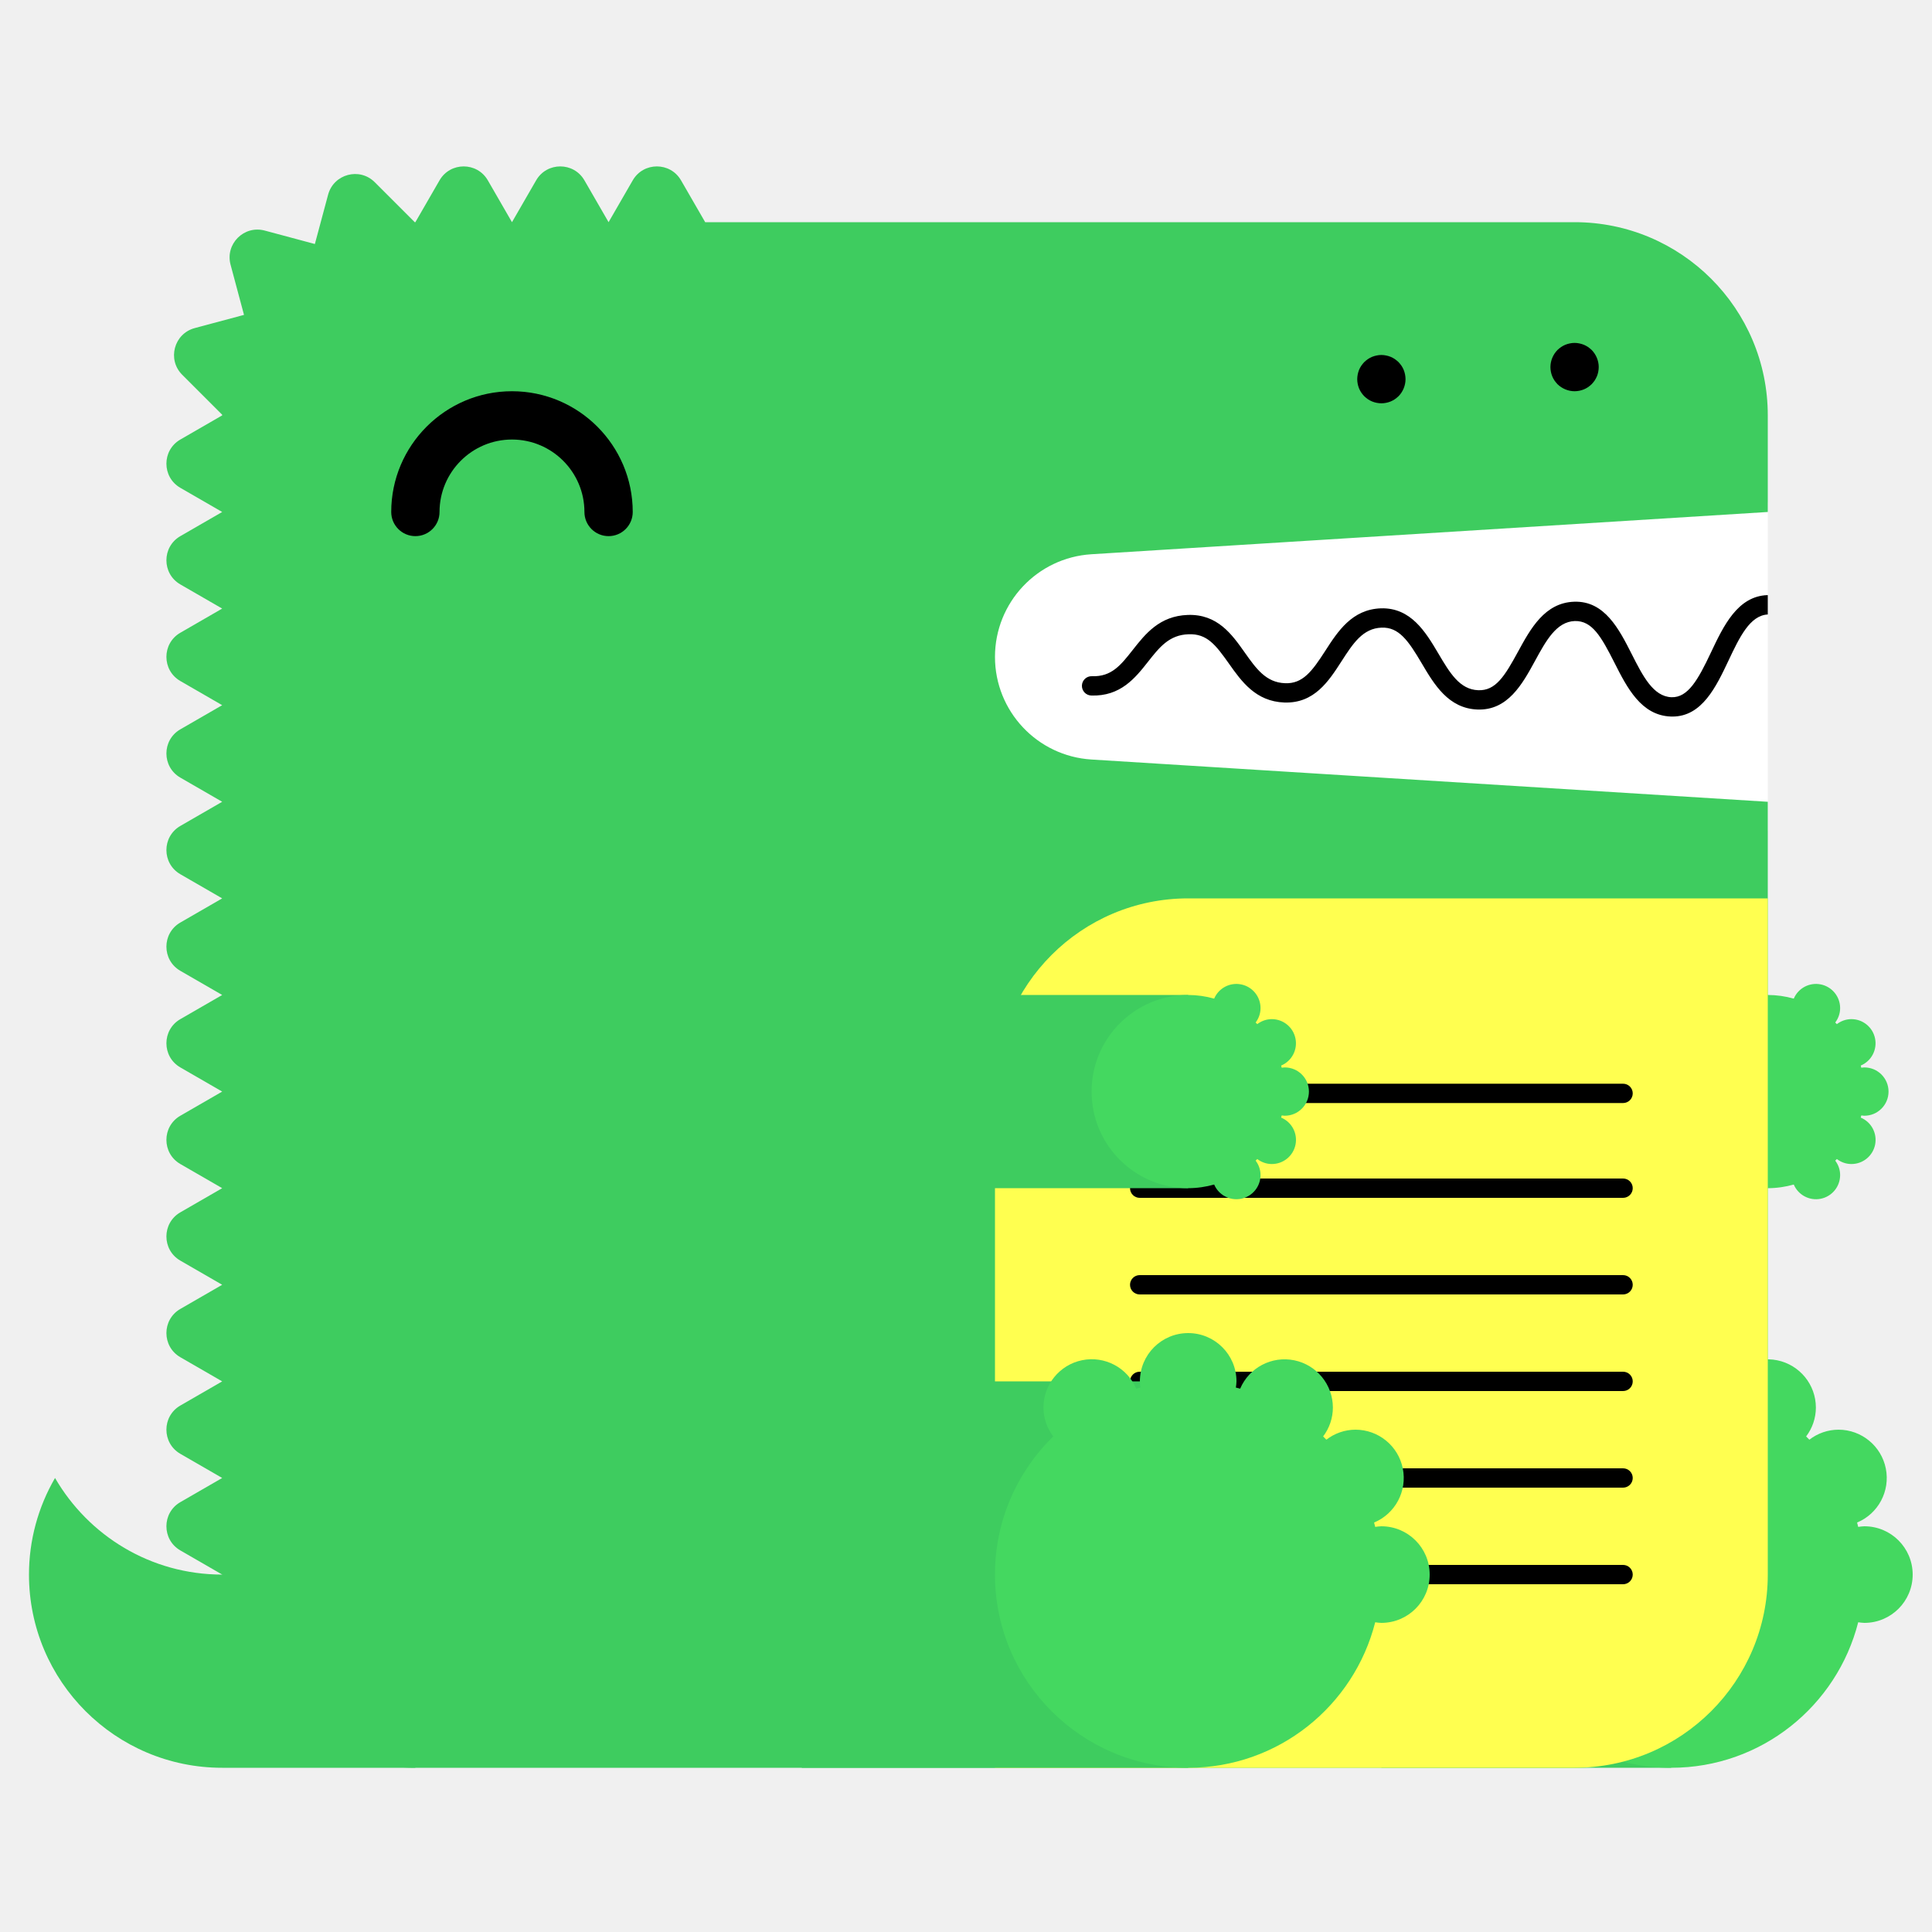
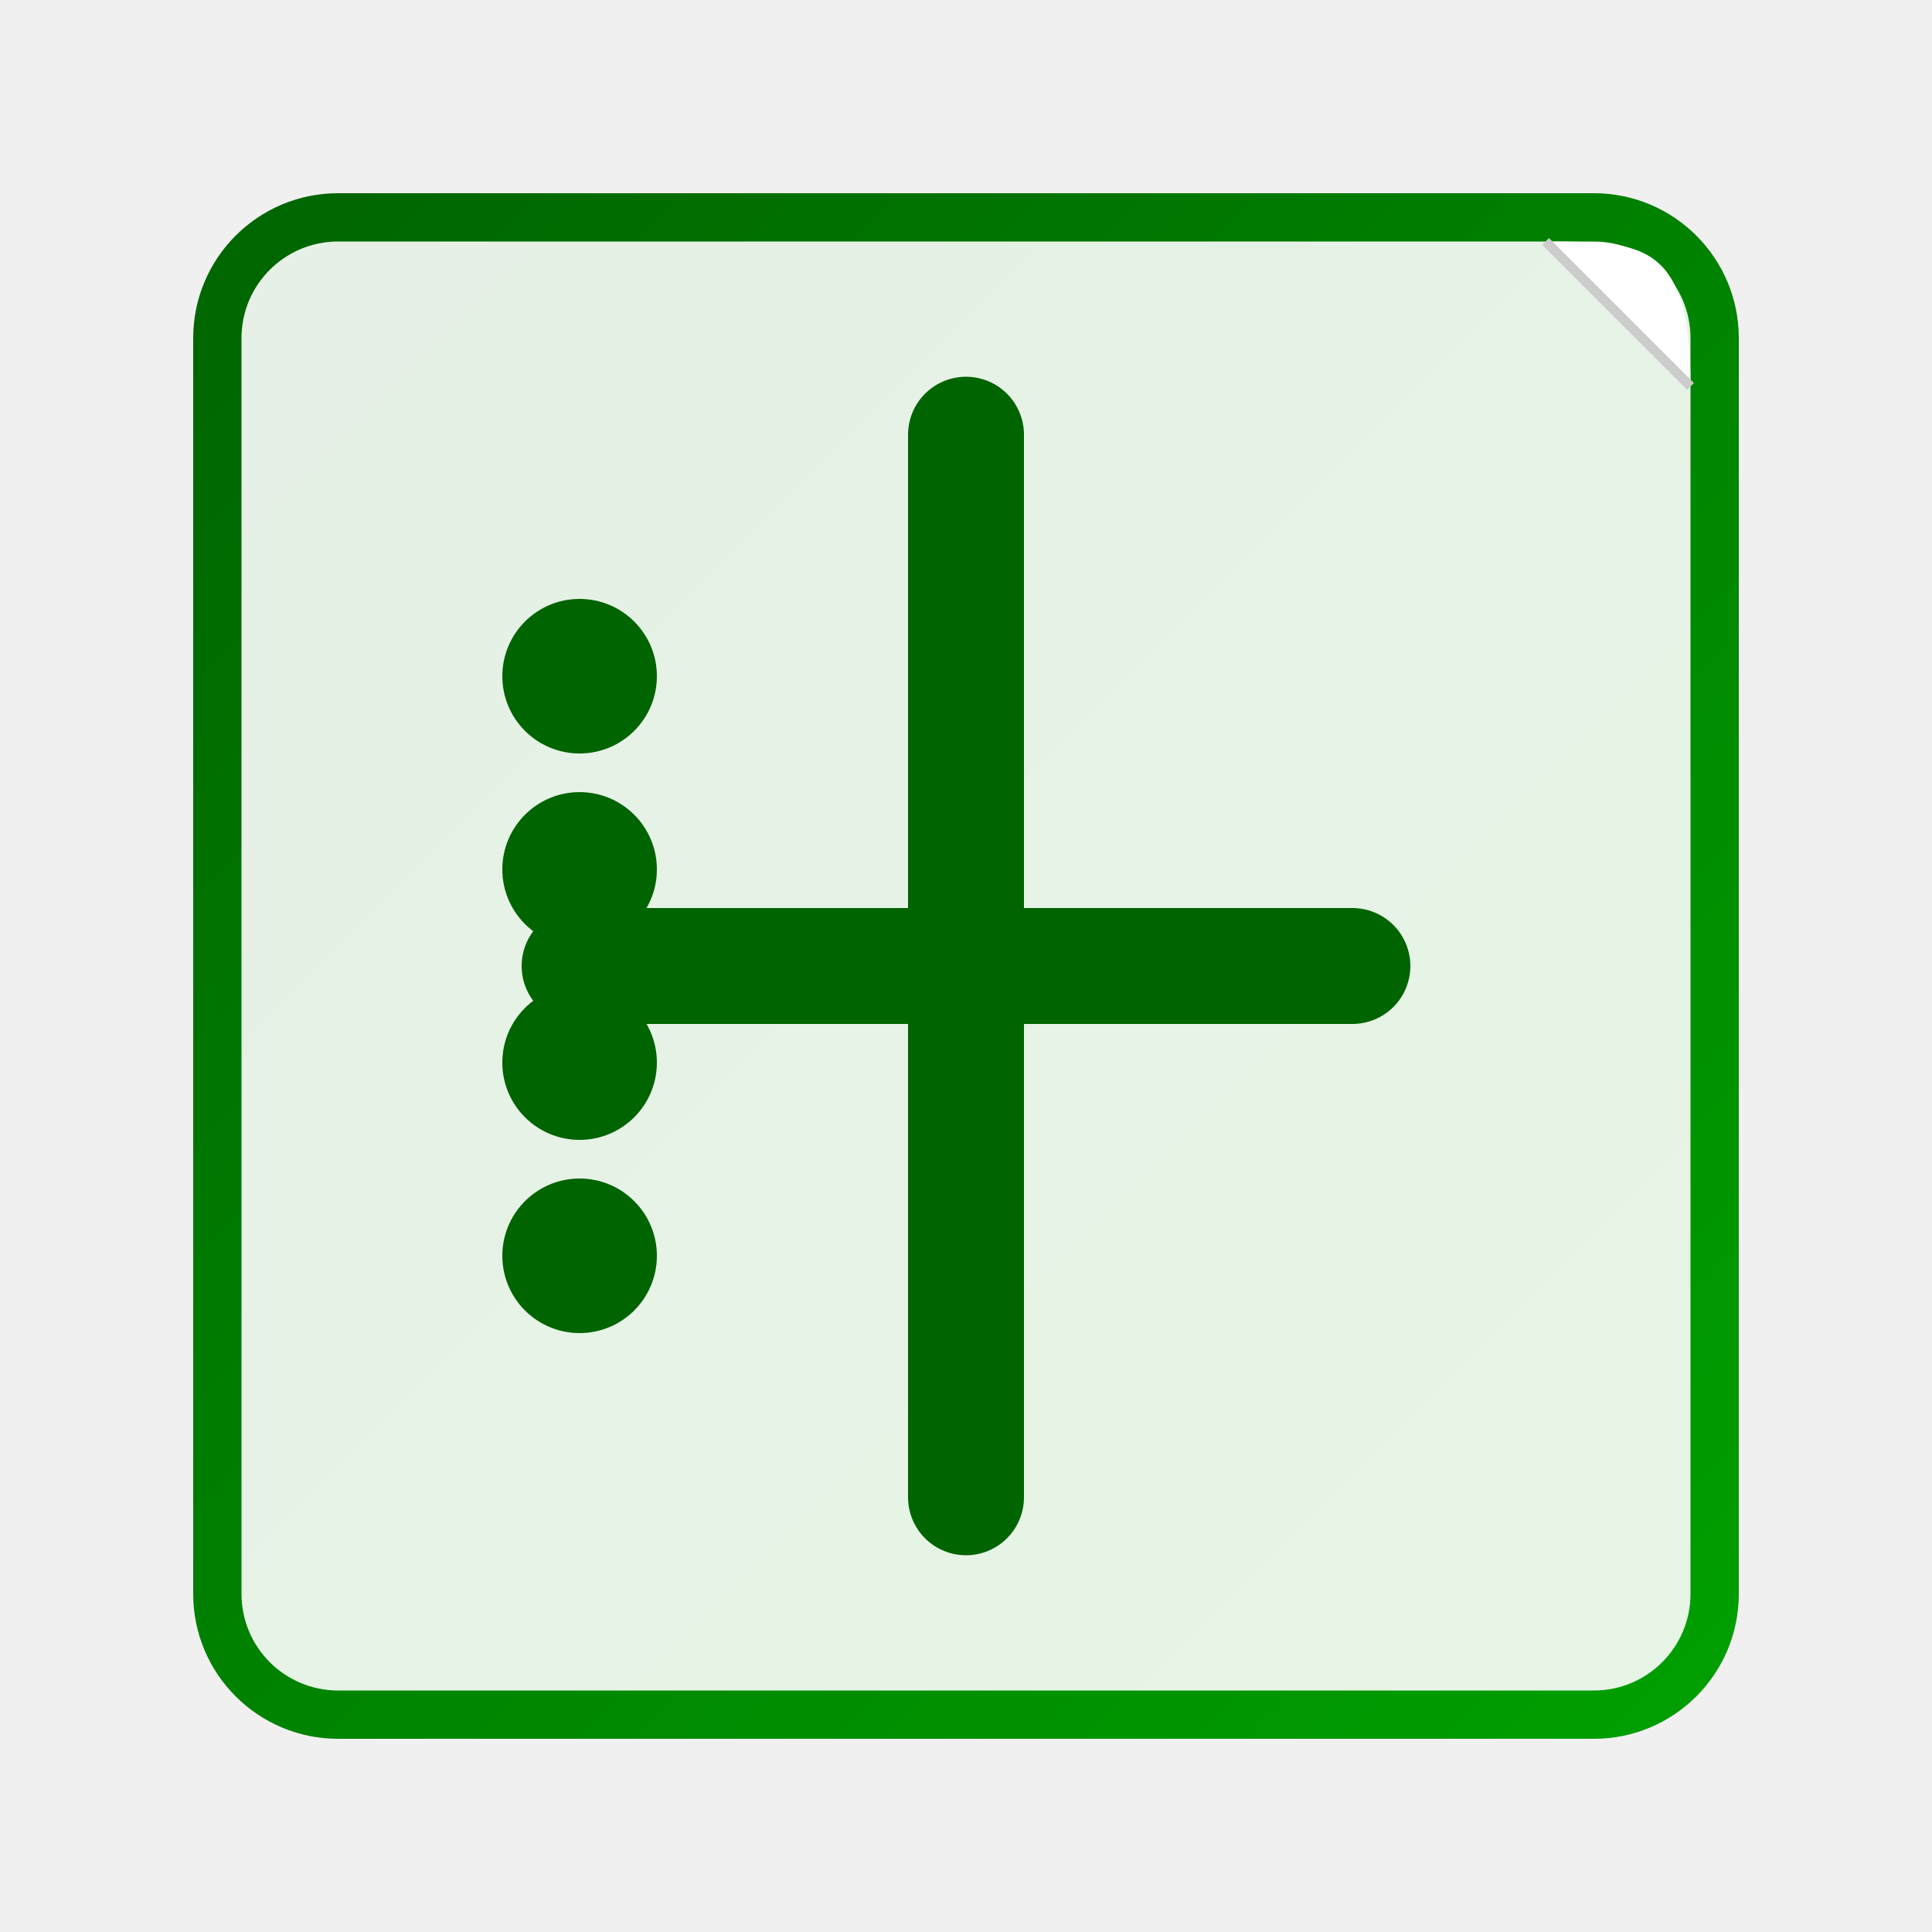
<svg xmlns="http://www.w3.org/2000/svg" width="200" height="200" viewBox="0 0 200 200">
+   <defs>
+     <linearGradient id="sticker-gradient" x1="0%" y1="0%" x2="100%" y2="100%">
+       <stop offset="0%" stop-color="#006400" />
+       <stop offset="100%" stop-color="#00A000" />
+     </linearGradient>
+   </defs>
  <g fill="none" fill-rule="evenodd">
-     <path fill="#FFF" d="M99 52h84v34H99z" />
-     <path d="M23 163c-7.398 0-13.843-4.027-17.303-10A19.886 19.886 0 0 0 3 163c0 11.046 8.954 20 20 20h20v-20H23z" fill="#3ECC5F" />
-     <path d="M112.98 57.376L183 53V43c0-11.046-8.954-20-20-20H73l-2.5-4.33c-1.112-1.925-3.889-1.925-5 0L63 23l-2.5-4.33c-1.111-1.925-3.889-1.925-5 0L53 23l-2.5-4.33c-1.111-1.925-3.889-1.925-5 0L43 23c-.022 0-.042.003-.065.003l-4.142-4.141c-1.57-1.571-4.252-.853-4.828 1.294l-1.369 5.104-5.192-1.392c-2.148-.575-4.111 1.389-3.535 3.536l1.39 5.193-5.102 1.367c-2.148.576-2.867 3.259-1.296 4.83l4.142 4.142c0 .021-.003.042-.003.064l-4.33 2.5c-1.925 1.111-1.925 3.889 0 5L23 53l-4.33 2.5c-1.925 1.111-1.925 3.889 0 5L23 63l-4.33 2.5c-1.925 1.111-1.925 3.889 0 5L23 73l-4.33 2.5c-1.925 1.111-1.925 3.889 0 5L23 83l-4.33 2.5c-1.925 1.111-1.925 3.889 0 5L23 93l-4.33 2.5c-1.925 1.111-1.925 3.889 0 5L23 103l-4.33 2.5c-1.925 1.111-1.925 3.889 0 5L23 113l-4.33 2.5c-1.925 1.111-1.925 3.889 0 5L23 123l-4.33 2.5c-1.925 1.111-1.925 3.889 0 5L23 133l-4.33 2.5c-1.925 1.111-1.925 3.889 0 5L23 143l-4.33 2.5c-1.925 1.111-1.925 3.889 0 5L23 153l-4.33 2.5c-1.925 1.111-1.925 3.889 0 5L23 163c0 11.046 8.954 20 20 20h120c11.046 0 20-8.954 20-20V83l-70.02-4.376A10.645 10.645 0 0 1 103 68c0-5.621 4.37-10.273 9.98-10.624" fill="#3ECC5F" />
-     <path fill="#3ECC5F" d="M143 183h30v-40h-30z" />
-     <path d="M193 158c-.219 0-.428.037-.639.064-.038-.15-.074-.301-.116-.451A5 5 0 0 0 190.32 148a4.96 4.96 0 0 0-3.016 1.036 26.531 26.531 0 0 0-.335-.336 4.955 4.955 0 0 0 1.011-2.987 5 5 0 0 0-9.599-1.959c-.148-.042-.297-.077-.445-.115.027-.211.064-.42.064-.639a5 5 0 0 0-5-5 5 5 0 0 0-5 5c0 .219.037.428.064.639-.148.038-.297.073-.445.115a4.998 4.998 0 0 0-9.599 1.959c0 1.125.384 2.151 1.011 2.987-3.717 3.632-6.031 8.693-6.031 14.3 0 11.046 8.954 20 20 20 9.339 0 17.16-6.41 19.361-15.064.211.027.42.064.639.064a5 5 0 0 0 5-5 5 5 0 0 0-5-5" fill="#44D860" />
-     <path fill="#3ECC5F" d="M153 123h30v-20h-30z" />
-     <path d="M193 115.5a2.5 2.5 0 1 0 0-5c-.109 0-.214.019-.319.032-.02-.075-.037-.15-.058-.225a2.501 2.501 0 0 0-.963-4.807c-.569 0-1.088.197-1.508.518a6.653 6.653 0 0 0-.168-.168c.314-.417.506-.931.506-1.494a2.5 2.5 0 0 0-4.8-.979A9.987 9.987 0 0 0 183 103c-5.522 0-10 4.478-10 10s4.478 10 10 10c.934 0 1.833-.138 2.69-.377a2.5 2.5 0 0 0 4.8-.979c0-.563-.192-1.077-.506-1.494.057-.055.113-.111.168-.168.42.321.939.518 1.508.518a2.5 2.5 0 0 0 .963-4.807c.021-.074.038-.15.058-.225.105.013.21.032.319.032" fill="#44D860" />
-     <path d="M63 55.5a2.5 2.5 0 0 1-2.5-2.5c0-4.136-3.364-7.5-7.5-7.5s-7.5 3.364-7.5 7.5a2.5 2.5 0 1 1-5 0c0-6.893 5.607-12.5 12.5-12.5S65.5 46.107 65.5 53a2.5 2.5 0 0 1-2.5 2.5" fill="#000" />
-     <path d="M103 183h60c11.046 0 20-8.954 20-20V93h-60c-11.046 0-20 8.954-20 20v70z" fill="#FFFF50" />
-     <path d="M168.02 124h-50.04a1 1 0 1 1 0-2h50.04a1 1 0 1 1 0 2m0 20h-50.04a1 1 0 1 1 0-2h50.04a1 1 0 1 1 0 2m0 20h-50.04a1 1 0 1 1 0-2h50.04a1 1 0 1 1 0 2m0-49.814h-50.04a1 1 0 1 1 0-2h50.04a1 1 0 1 1 0 2m0 19.814h-50.04a1 1 0 1 1 0-2h50.04a1 1 0 1 1 0 2m0 20h-50.04a1 1 0 1 1 0-2h50.04a1 1 0 1 1 0 2M183 61.611c-.012 0-.022-.006-.034-.005-3.09.105-4.552 3.196-5.842 5.923-1.346 2.85-2.387 4.703-4.093 4.647-1.889-.068-2.969-2.202-4.113-4.46-1.314-2.594-2.814-5.536-5.963-5.426-3.046.104-4.513 2.794-5.807 5.167-1.377 2.528-2.314 4.065-4.121 3.994-1.927-.07-2.951-1.805-4.136-3.813-1.321-2.236-2.848-4.75-5.936-4.664-2.994.103-4.465 2.385-5.763 4.4-1.373 2.13-2.335 3.428-4.165 3.351-1.973-.07-2.992-1.51-4.171-3.177-1.324-1.873-2.816-3.993-5.895-3.89-2.928.1-4.399 1.97-5.696 3.618-1.232 1.564-2.194 2.802-4.229 2.724a1 1 0 0 0-.072 2c3.017.101 4.545-1.8 5.872-3.487 1.177-1.496 2.193-2.787 4.193-2.855 1.926-.082 2.829 1.115 4.195 3.045 1.297 1.834 2.769 3.914 5.731 4.021 3.103.104 4.596-2.215 5.918-4.267 1.182-1.834 2.202-3.417 4.15-3.484 1.793-.067 2.769 1.35 4.145 3.681 1.297 2.197 2.766 4.686 5.787 4.796 3.125.108 4.634-2.62 5.949-5.035 1.139-2.088 2.214-4.06 4.119-4.126 1.793-.042 2.728 1.595 4.111 4.33 1.292 2.553 2.757 5.445 5.825 5.556l.169.003c3.064 0 4.518-3.075 5.805-5.794 1.139-2.41 2.217-4.68 4.067-4.773v-2z" fill="#000" />
-     <path fill="#3ECC5F" d="M83 183h40v-40H83z" />
-     <path d="M143 158c-.219 0-.428.037-.639.064-.038-.15-.074-.301-.116-.451A5 5 0 0 0 140.32 148a4.96 4.96 0 0 0-3.016 1.036 26.531 26.531 0 0 0-.335-.336 4.955 4.955 0 0 0 1.011-2.987 5 5 0 0 0-9.599-1.959c-.148-.042-.297-.077-.445-.115.027-.211.064-.42.064-.639a5 5 0 0 0-5-5 5 5 0 0 0-5 5c0 .219.037.428.064.639-.148.038-.297.073-.445.115a4.998 4.998 0 0 0-9.599 1.959c0 1.125.384 2.151 1.011 2.987-3.717 3.632-6.031 8.693-6.031 14.3 0 11.046 8.954 20 20 20 9.339 0 17.16-6.41 19.361-15.064.211.027.42.064.639.064a5 5 0 0 0 5-5 5 5 0 0 0-5-5" fill="#44D860" />
-     <path fill="#3ECC5F" d="M83 123h40v-20H83z" />
-     <path d="M133 115.5a2.5 2.5 0 1 0 0-5c-.109 0-.214.019-.319.032-.02-.075-.037-.15-.058-.225a2.501 2.501 0 0 0-.963-4.807c-.569 0-1.088.197-1.508.518a6.653 6.653 0 0 0-.168-.168c.314-.417.506-.931.506-1.494a2.5 2.5 0 0 0-4.8-.979A9.987 9.987 0 0 0 123 103c-5.522 0-10 4.478-10 10s4.478 10 10 10c.934 0 1.833-.138 2.69-.377a2.5 2.5 0 0 0 4.8-.979c0-.563-.192-1.077-.506-1.494.057-.055.113-.111.168-.168.42.321.939.518 1.508.518a2.5 2.5 0 0 0 .963-4.807c.021-.074.038-.15.058-.225.105.013.21.032.319.032" fill="#44D860" />
-     <path d="M143 41.75c-.16 0-.33-.02-.49-.05a2.52 2.52 0 0 1-.47-.14c-.15-.06-.29-.14-.431-.23-.13-.09-.259-.2-.38-.31-.109-.12-.219-.24-.309-.38s-.17-.28-.231-.43a2.619 2.619 0 0 1-.189-.96c0-.16.02-.33.05-.49.03-.16.08-.31.139-.47.061-.15.141-.29.231-.43.09-.13.2-.26.309-.38.121-.11.25-.22.38-.31.141-.09.281-.17.431-.23.149-.06.31-.11.47-.14.32-.07.65-.07.98 0 .159.03.32.08.47.14.149.06.29.14.43.23.13.09.259.2.38.31.11.12.22.25.31.38.09.14.17.28.23.43.06.16.11.31.14.47.029.16.05.33.05.49 0 .66-.271 1.31-.73 1.77-.121.11-.25.22-.38.31-.14.09-.281.17-.43.23a2.565 2.565 0 0 1-.96.19m20-1.25c-.66 0-1.3-.27-1.771-.73a3.802 3.802 0 0 1-.309-.38c-.09-.14-.17-.28-.231-.43a2.619 2.619 0 0 1-.189-.96c0-.66.27-1.3.729-1.77.121-.11.25-.22.38-.31.141-.09.281-.17.431-.23.149-.06.31-.11.47-.14.32-.07.66-.07.98 0 .159.03.32.08.47.14.149.06.29.14.43.23.13.09.259.2.38.31.459.47.73 1.11.73 1.77 0 .16-.021.33-.05.49-.03.16-.08.32-.14.47-.07.15-.14.29-.23.43-.09.13-.2.26-.31.38-.121.11-.25.22-.38.31-.14.09-.281.17-.43.23a2.565 2.565 0 0 1-.96.19" fill="#000" />
+     <rect x="20" y="20" width="160" height="160" rx="15" fill="url(#sticker-gradient)" />
+     <rect x="25" y="25" width="150" height="150" rx="10" fill="#FFFFFF" fill-opacity="0.9" />
+     <path d="M100 45 L100 155 M60 100 L140 100" stroke="#006400" stroke-width="12" stroke-linecap="round" />
+     <circle cx="60" cy="70" r="8" fill="#006400" />
+     <circle cx="60" cy="90" r="8" fill="#006400" />
+     <circle cx="60" cy="110" r="8" fill="#006400" />
+     <circle cx="60" cy="130" r="8" fill="#006400" />
+     <path d="M160 25 C170 25, 175 25, 175 40 L175 40 L160 25 Z" fill="#FFFFFF" />
+     <path d="M160 25 L175 40" stroke="#CCCCCC" stroke-width="1" />
  </g>
</svg>
